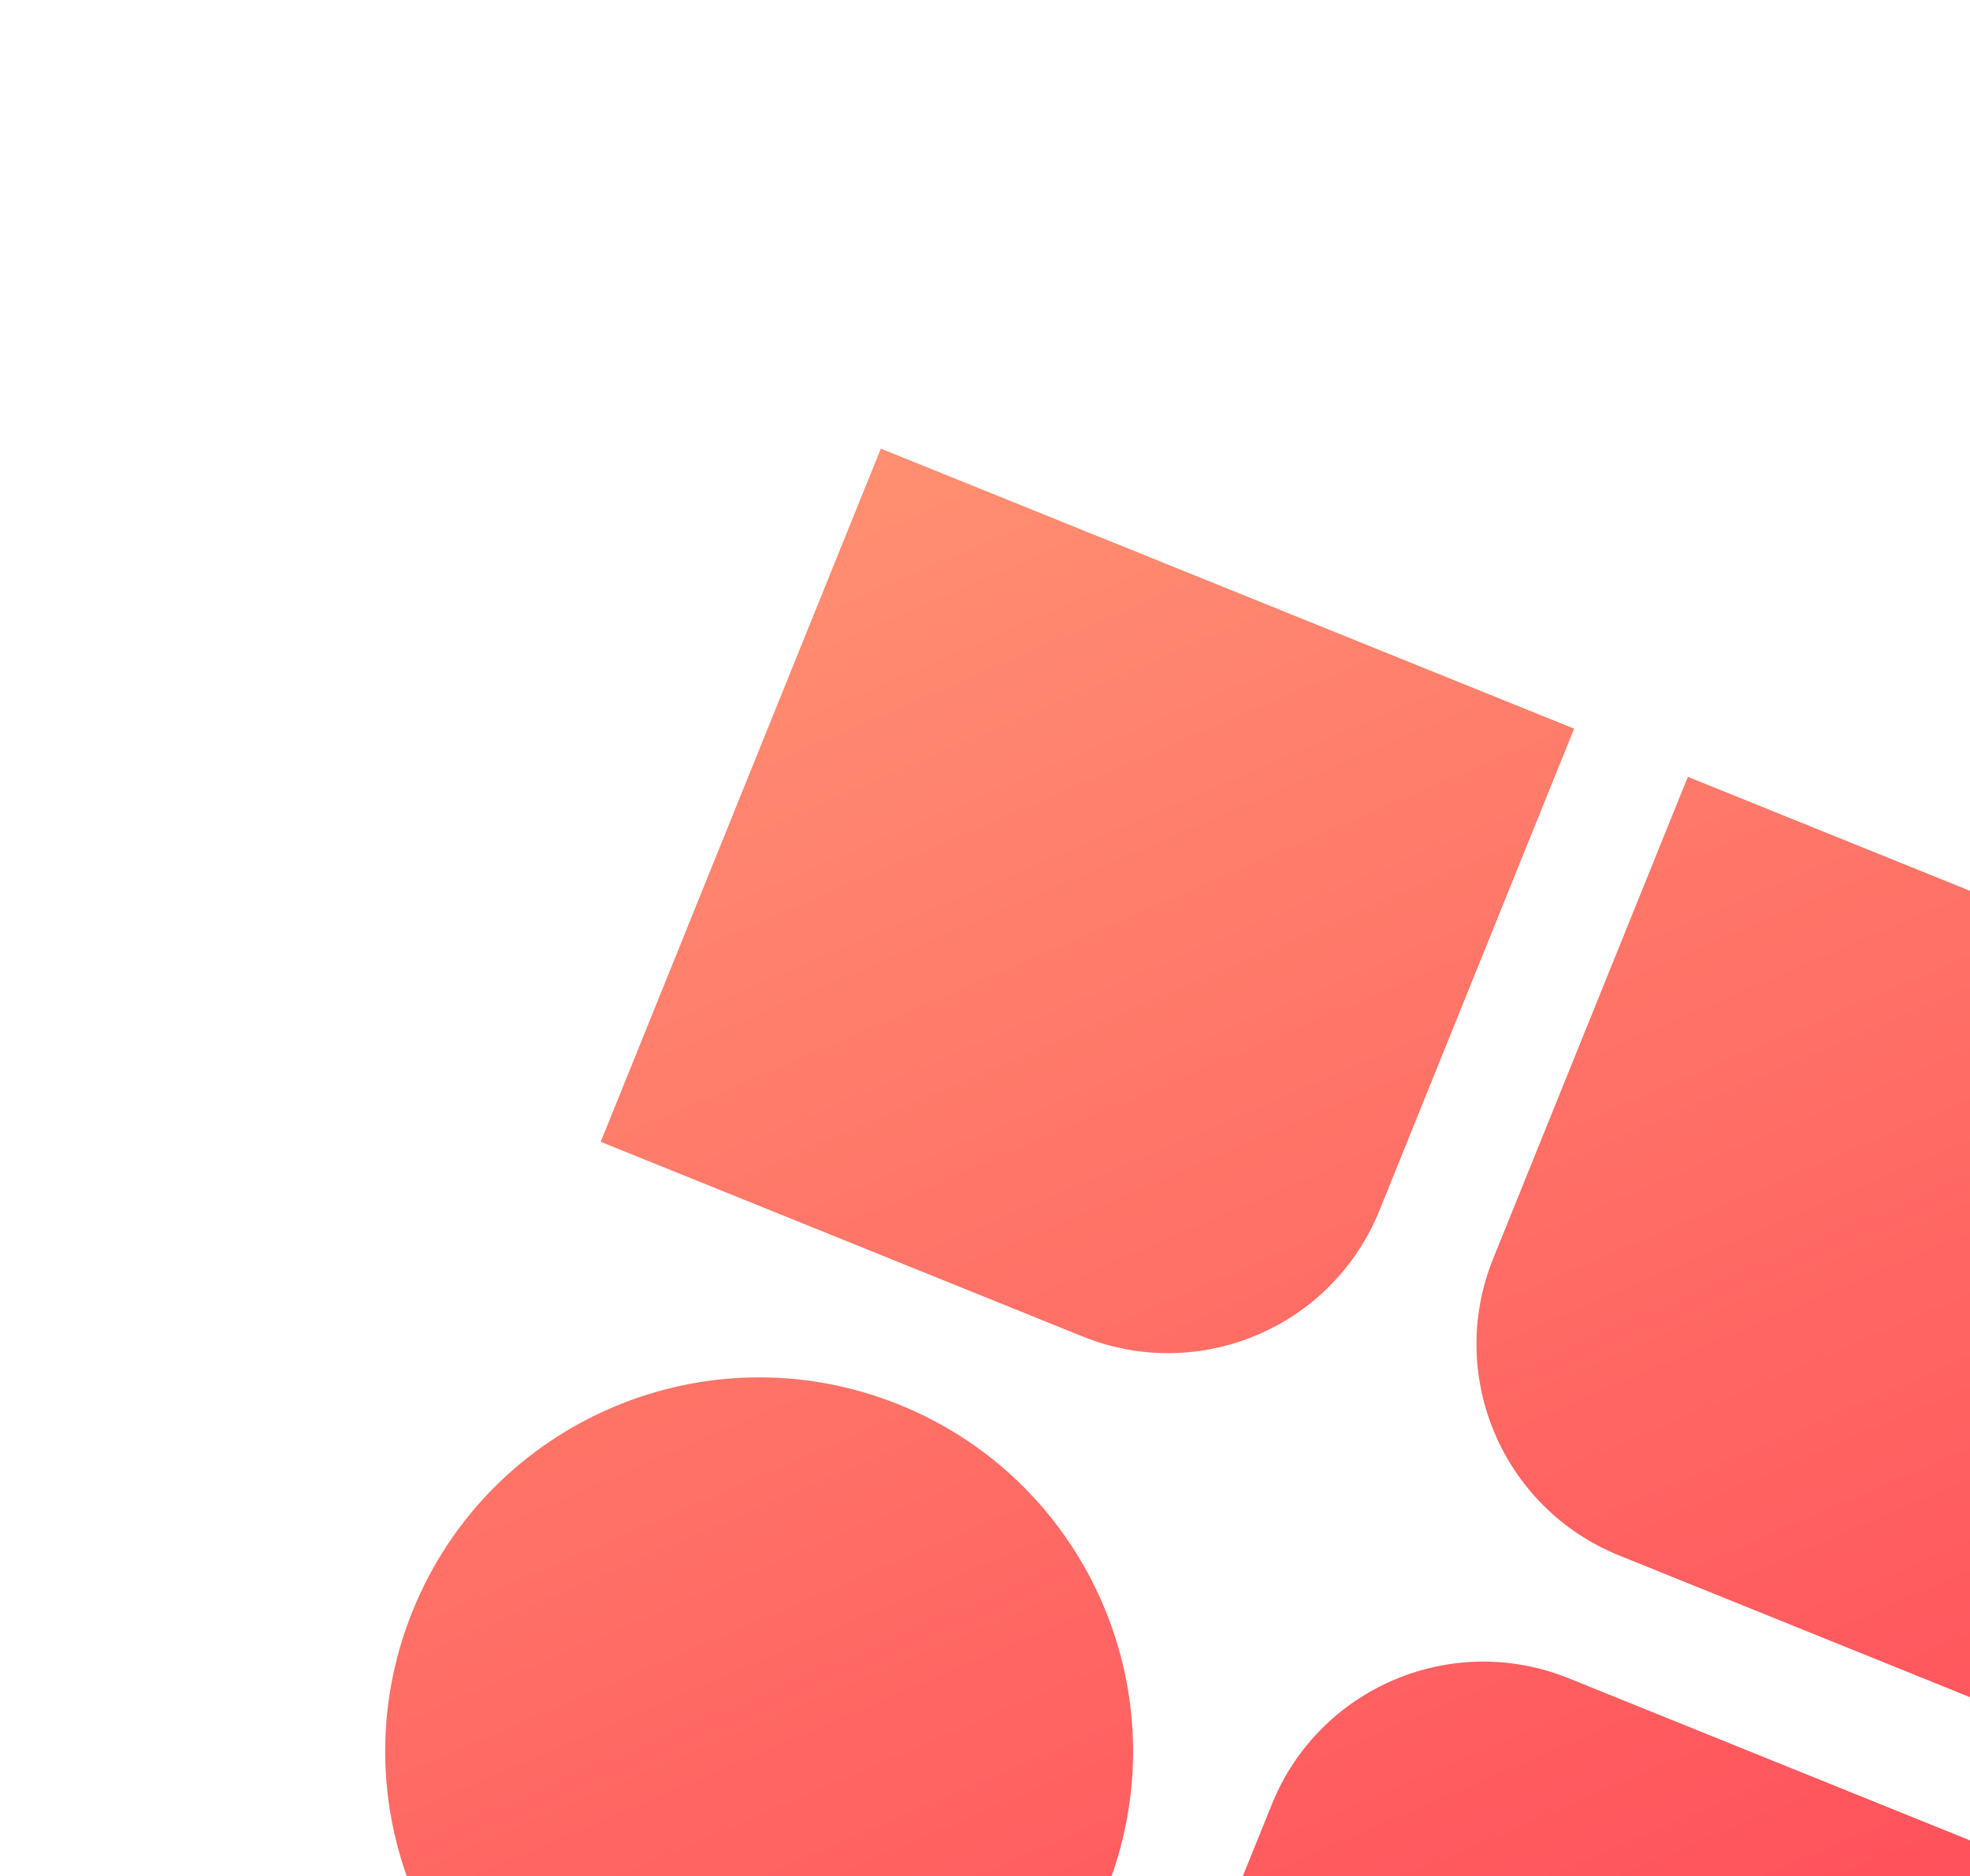
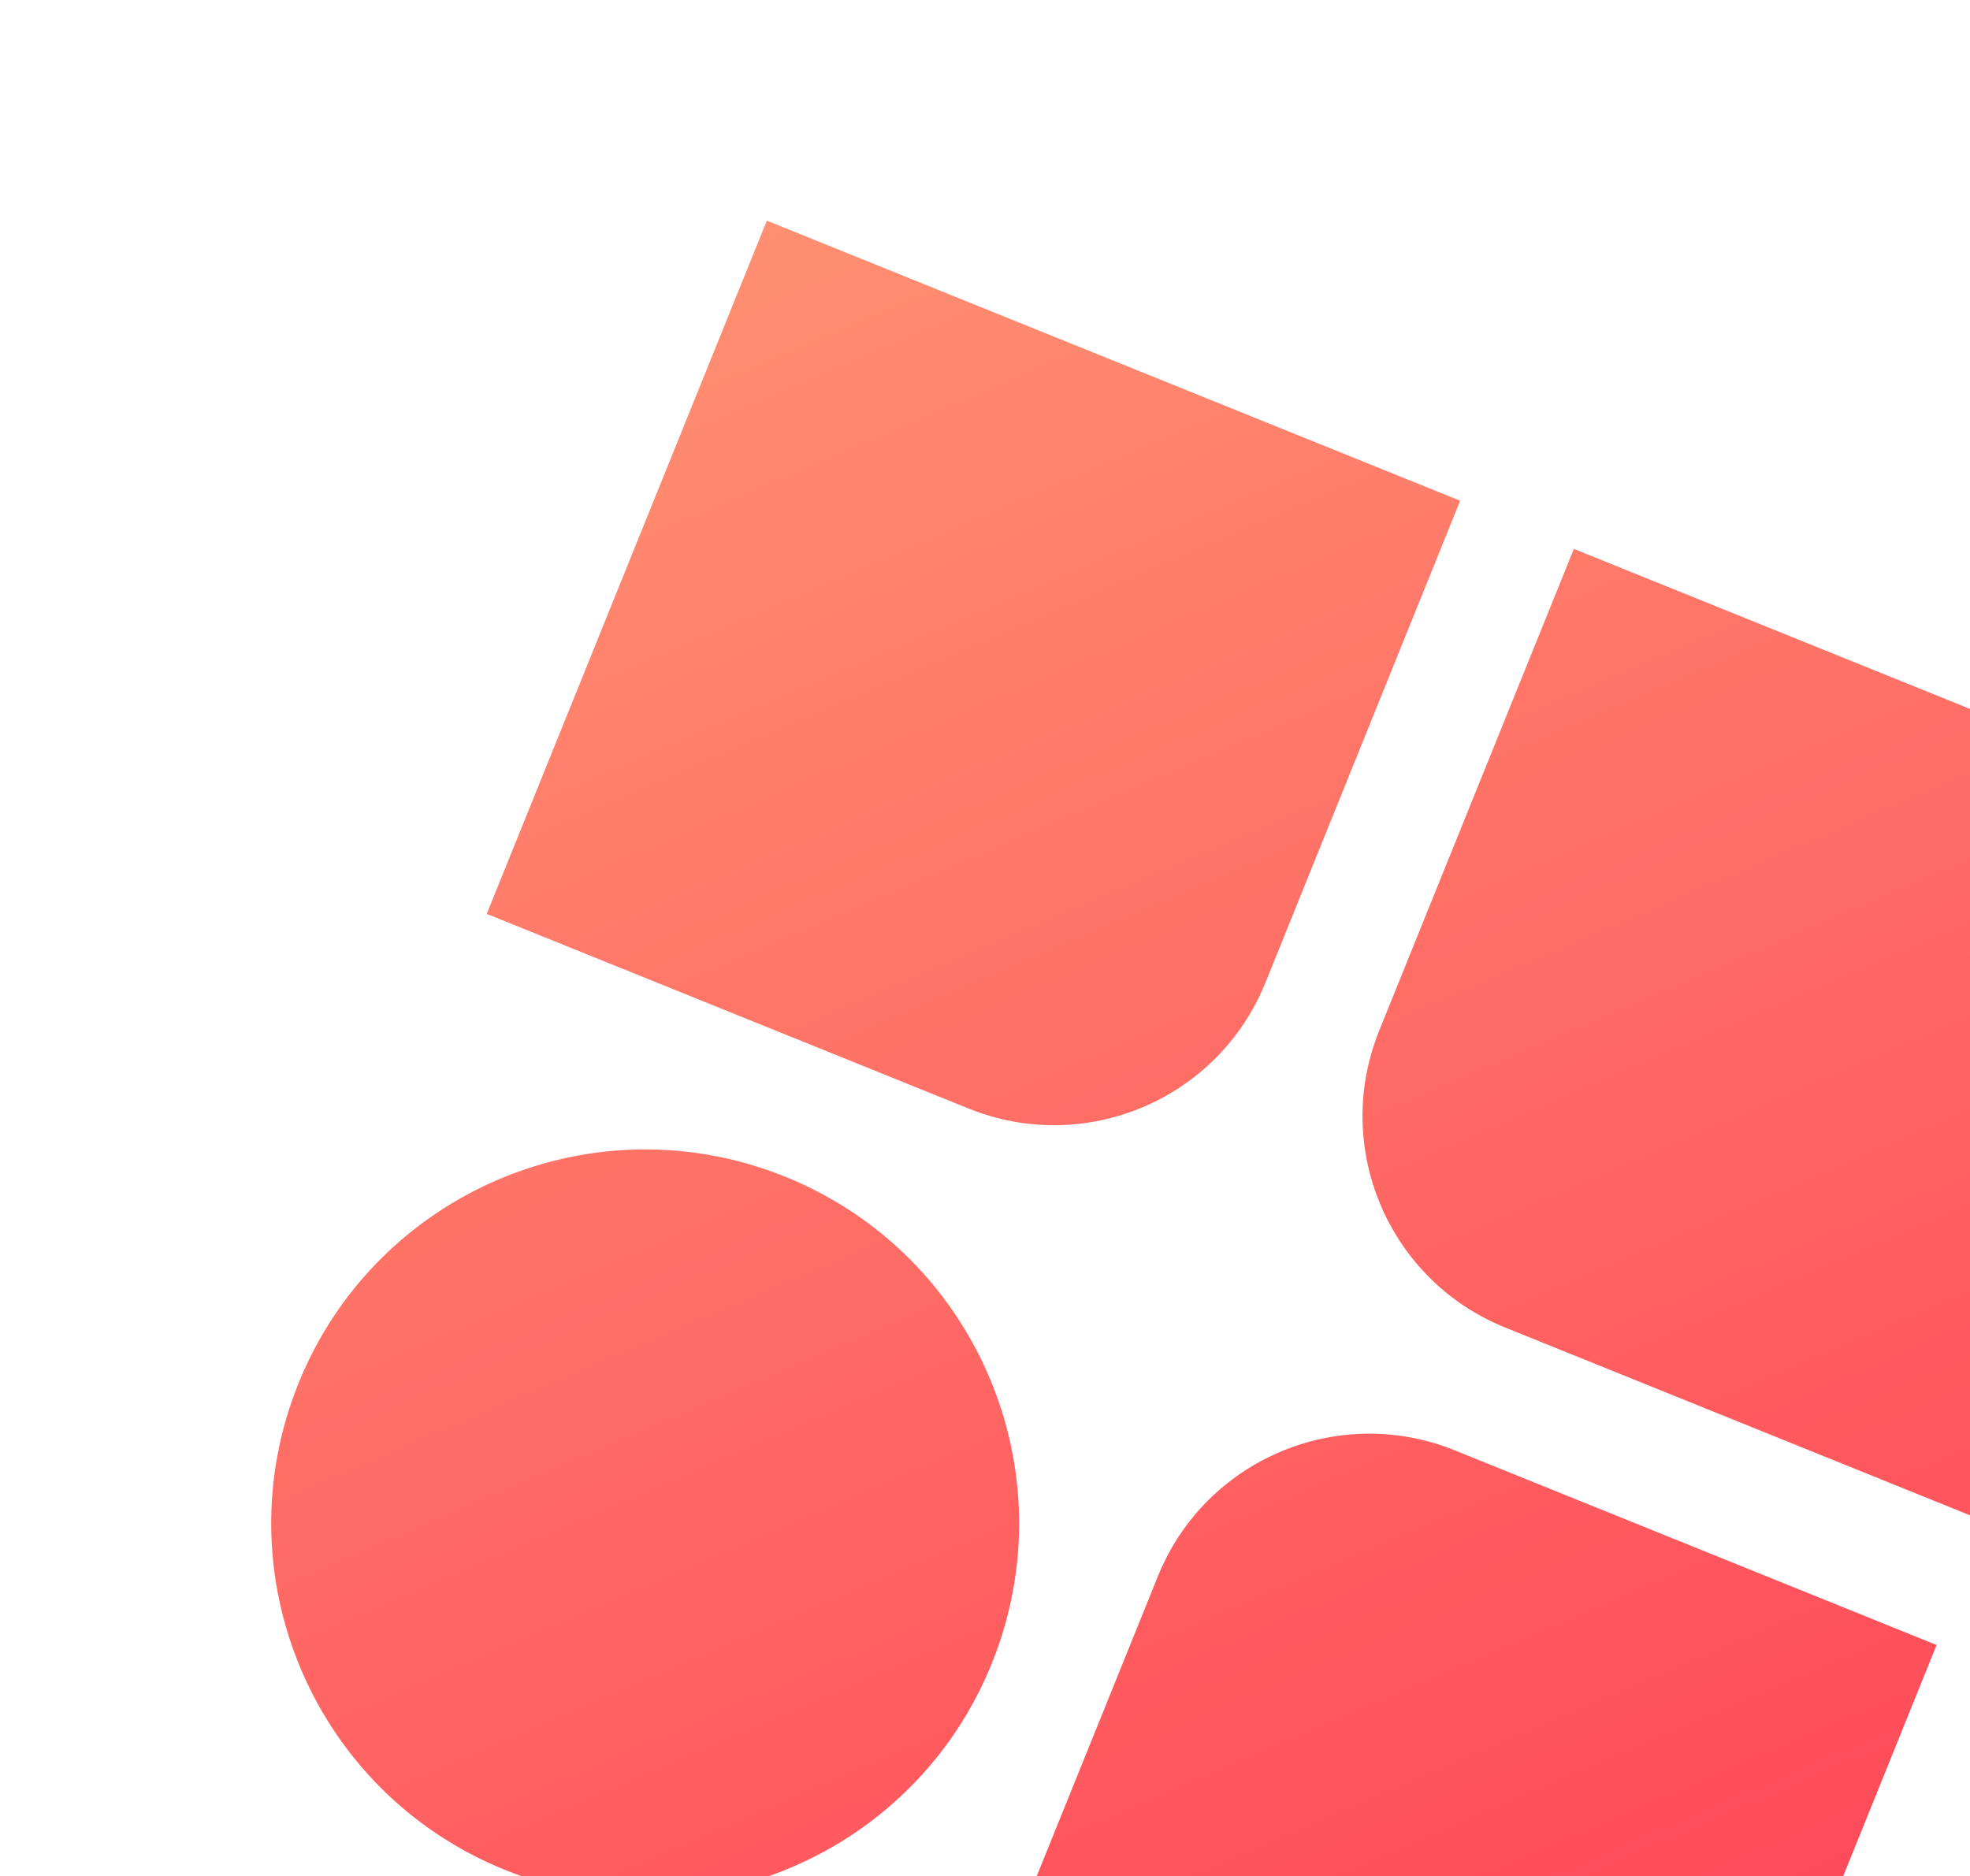
- <svg xmlns="http://www.w3.org/2000/svg" width="525" height="500" viewBox="250 0 525 823">
+ <svg xmlns="http://www.w3.org/2000/svg" width="525" height="500" viewBox="300 100 525 823">
  <defs>
    <linearGradient x1=".695%" y1="0%" x2="99.305%" y2="100%" id="a">
      <stop stop-color="#FF8F71" offset="0%" />
      <stop stop-color="#FF3E55" offset="100%" />
    </linearGradient>
  </defs>
  <path d="M821.895,497.739 L821.895,825.739 L493.895,825.739 L493.895,597.739 C493.895,542.511 538.667,497.739 593.895,497.739 L821.895,497.739 Z M276.656,496.461 C367.231,496.461 440.656,569.886 440.656,660.461 C440.656,751.036 367.231,824.461 276.656,824.461 C186.081,824.461 112.656,751.036 112.656,660.461 C112.656,569.886 186.081,496.461 276.656,496.461 Z M822.228,111.49 L822.228,439.49 L594.228,439.49 C538.999,439.49 494.228,394.718 494.228,339.49 L494.228,339.49 L494.228,111.49 L822.228,111.49 Z M440.061,110.586 L440.061,338.586 C440.061,393.814 395.29,438.586 340.061,438.586 L112.061,438.586 L112.061,110.586 L440.061,110.586 Z" transform="rotate(22 67.652 1066.199)" fill="url(#a)" fill-rule="evenodd" />
</svg>
